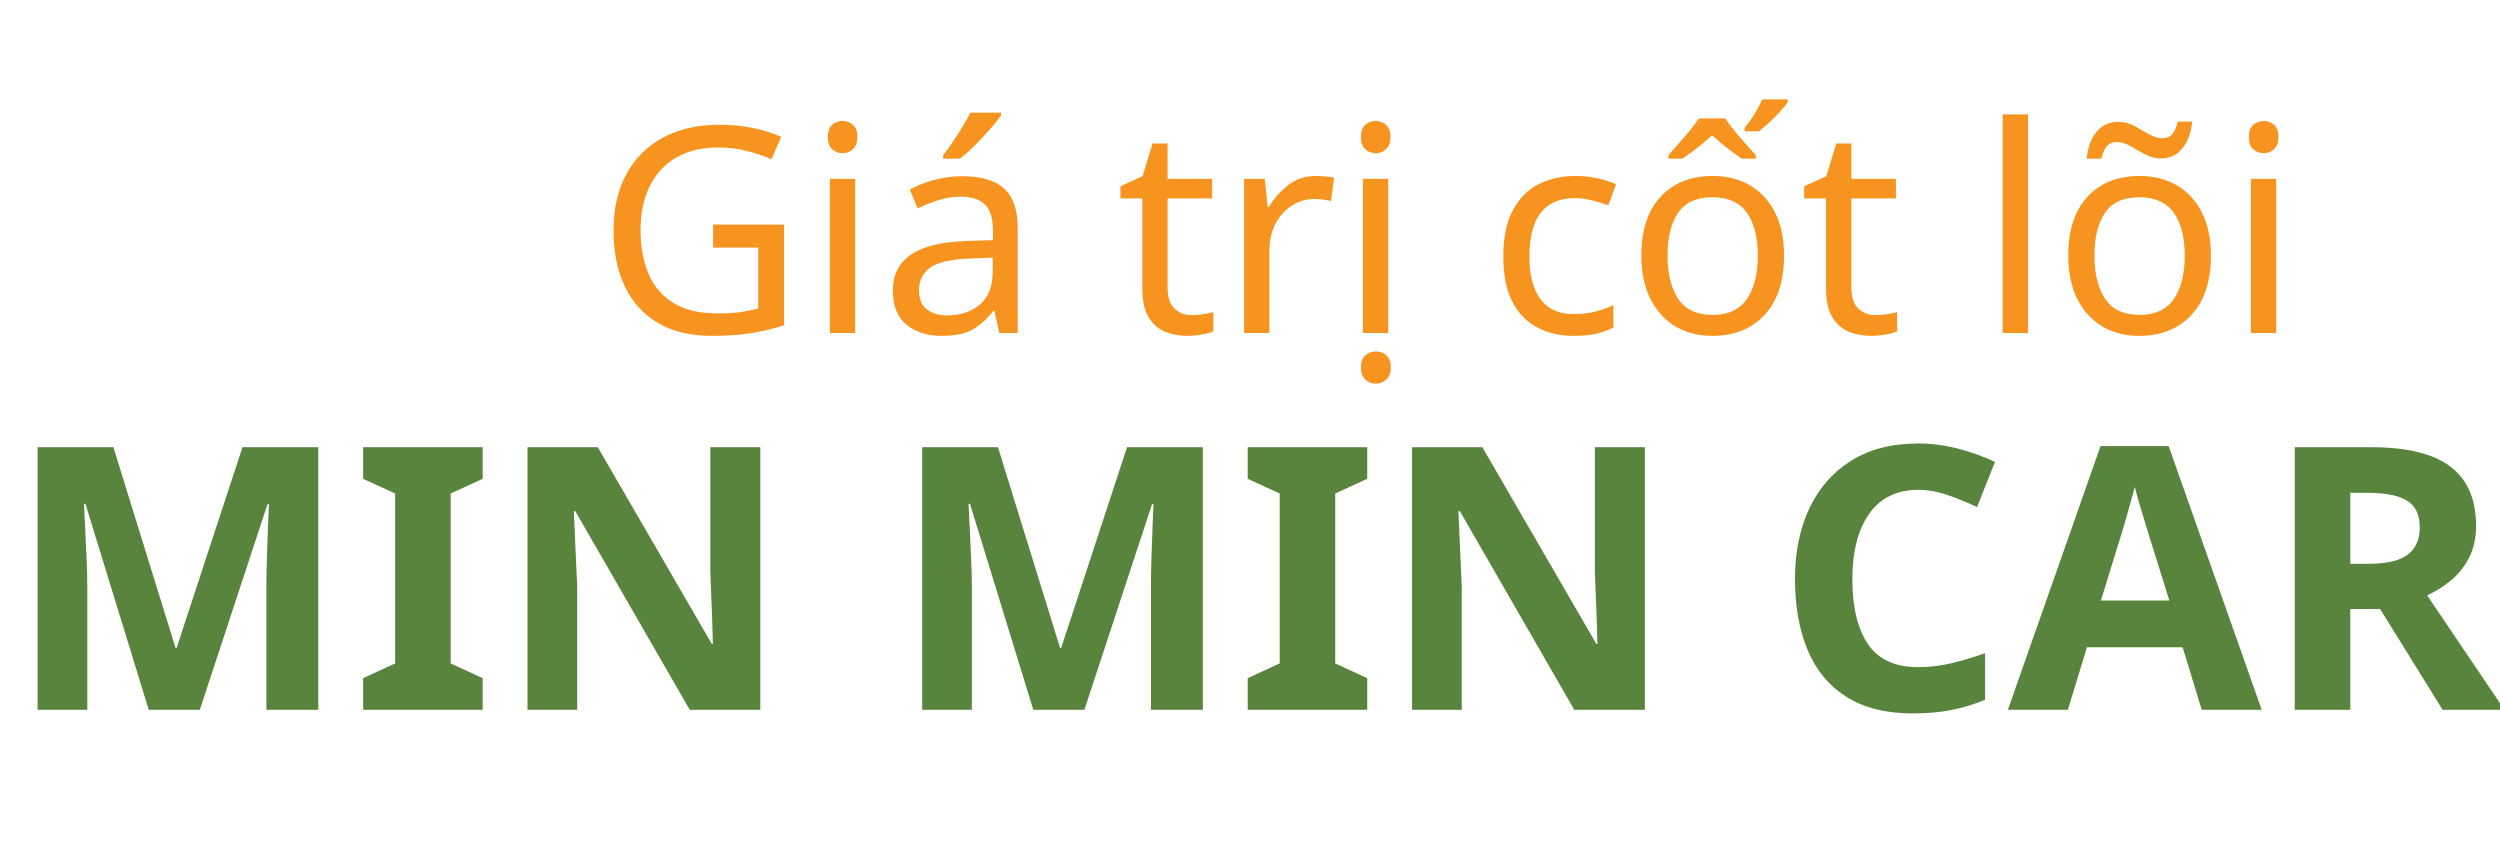
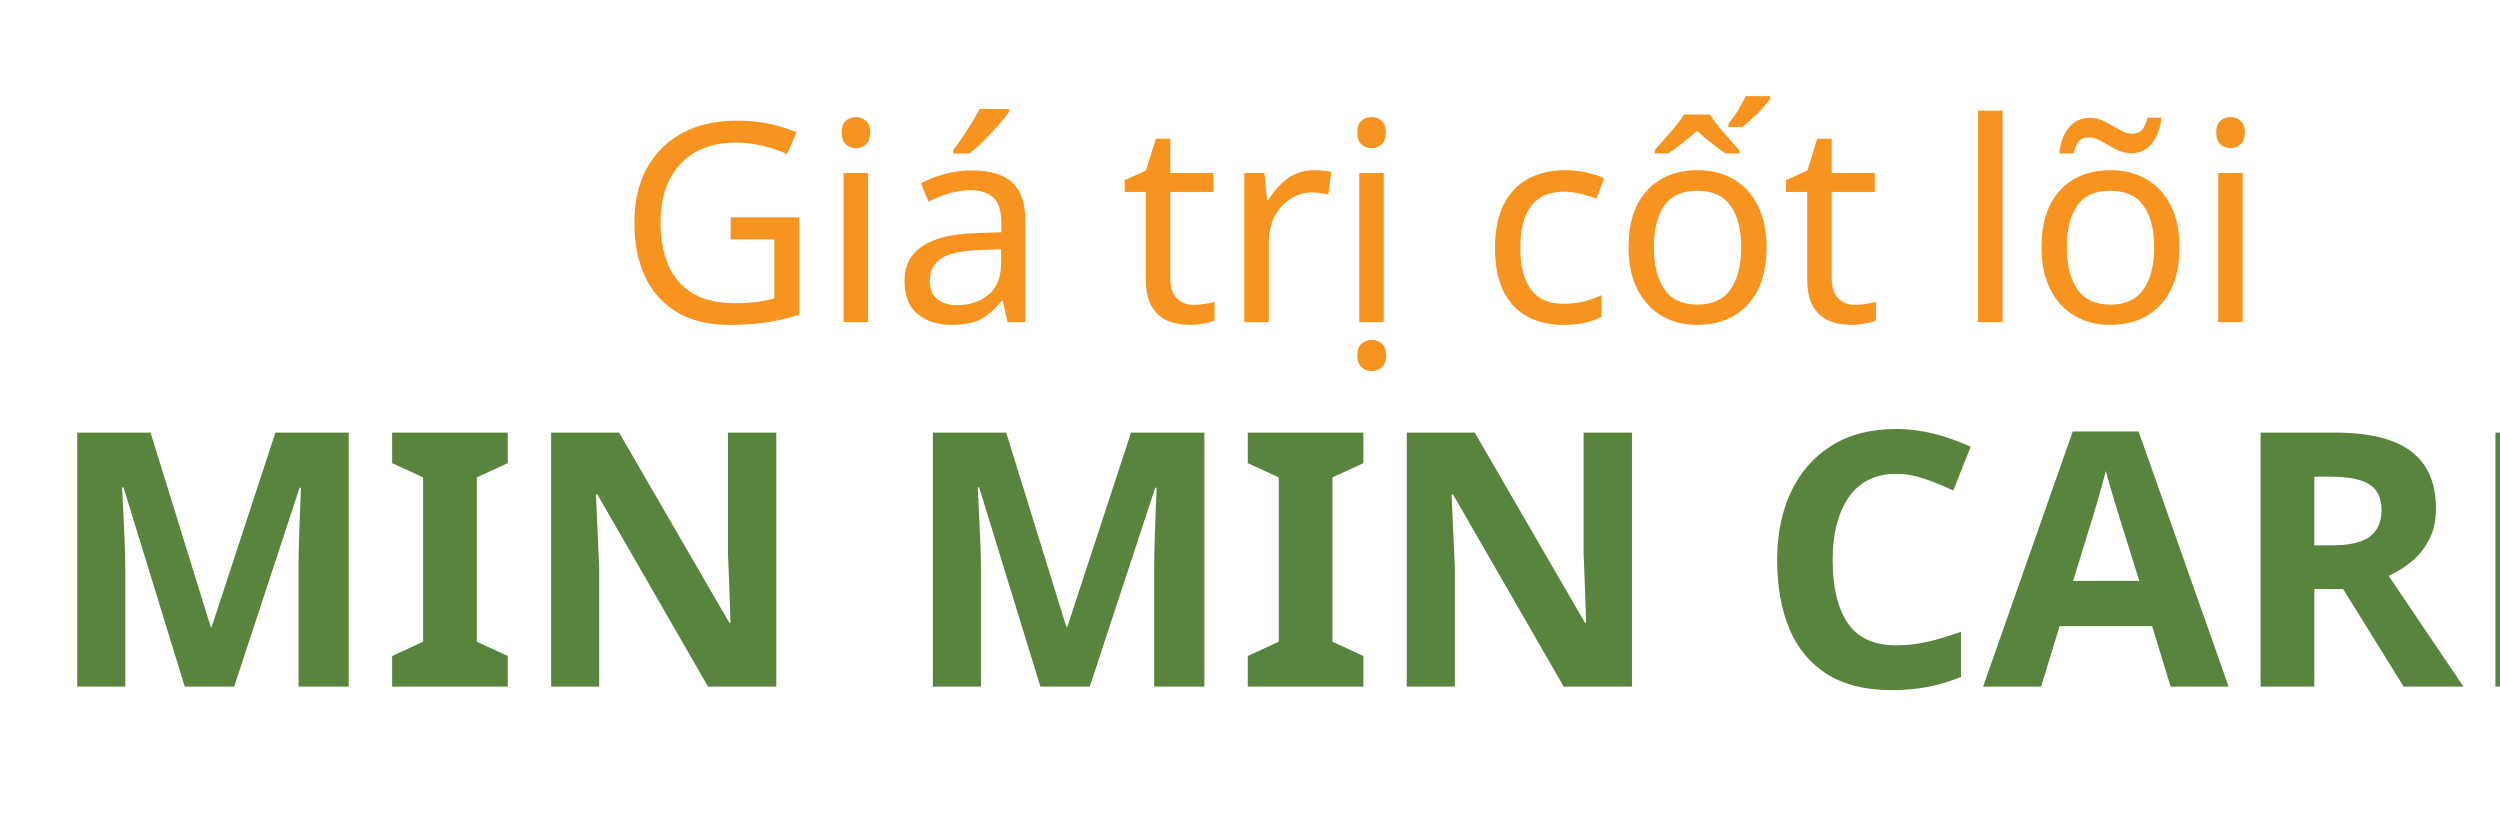
- <svg xmlns="http://www.w3.org/2000/svg" width="503" height="173.807" viewBox="0 0 503 173.807">
+ <svg xmlns="http://www.w3.org/2000/svg" width="520" height="173.807" viewBox="0 0 503 173.807">
+   <style>
+         @font-face {
+         font-family: 'Mitr-SemiBold';
+         src: url("/Fonts/Mitr-SemiBold.ttf");
+         }
+         @font-face {
+         font-family: 'Mitr-Regular';
+         src: url("/Fonts/Mitr-Regular.ttf");
+         }
+     </style>
  <g id="Group_7692" data-name="Group 7692" transform="translate(-401.975 -1954.39)">
    <text id="Giá_trị_cốt_lõi" data-name="Giá trị cốt lõi" transform="translate(904.975 2021.39)" fill="#f79420" font-size="57.877" font-family="Mitr-Regular, Mitr">
      <tspan x="-383.087" y="0">Giá trị cốt lõi</tspan>
    </text>
    <text id="MIN_MIN_CARE" data-name="MIN MIN CARE" transform="translate(904.975 2097.197)" fill="#59843d" font-size="74" font-family="Mitr-SemiBold, Mitr" font-weight="600">
      <tspan x="-502.09" y="0">MIN MIN CARE</tspan>
    </text>
  </g>
</svg>
